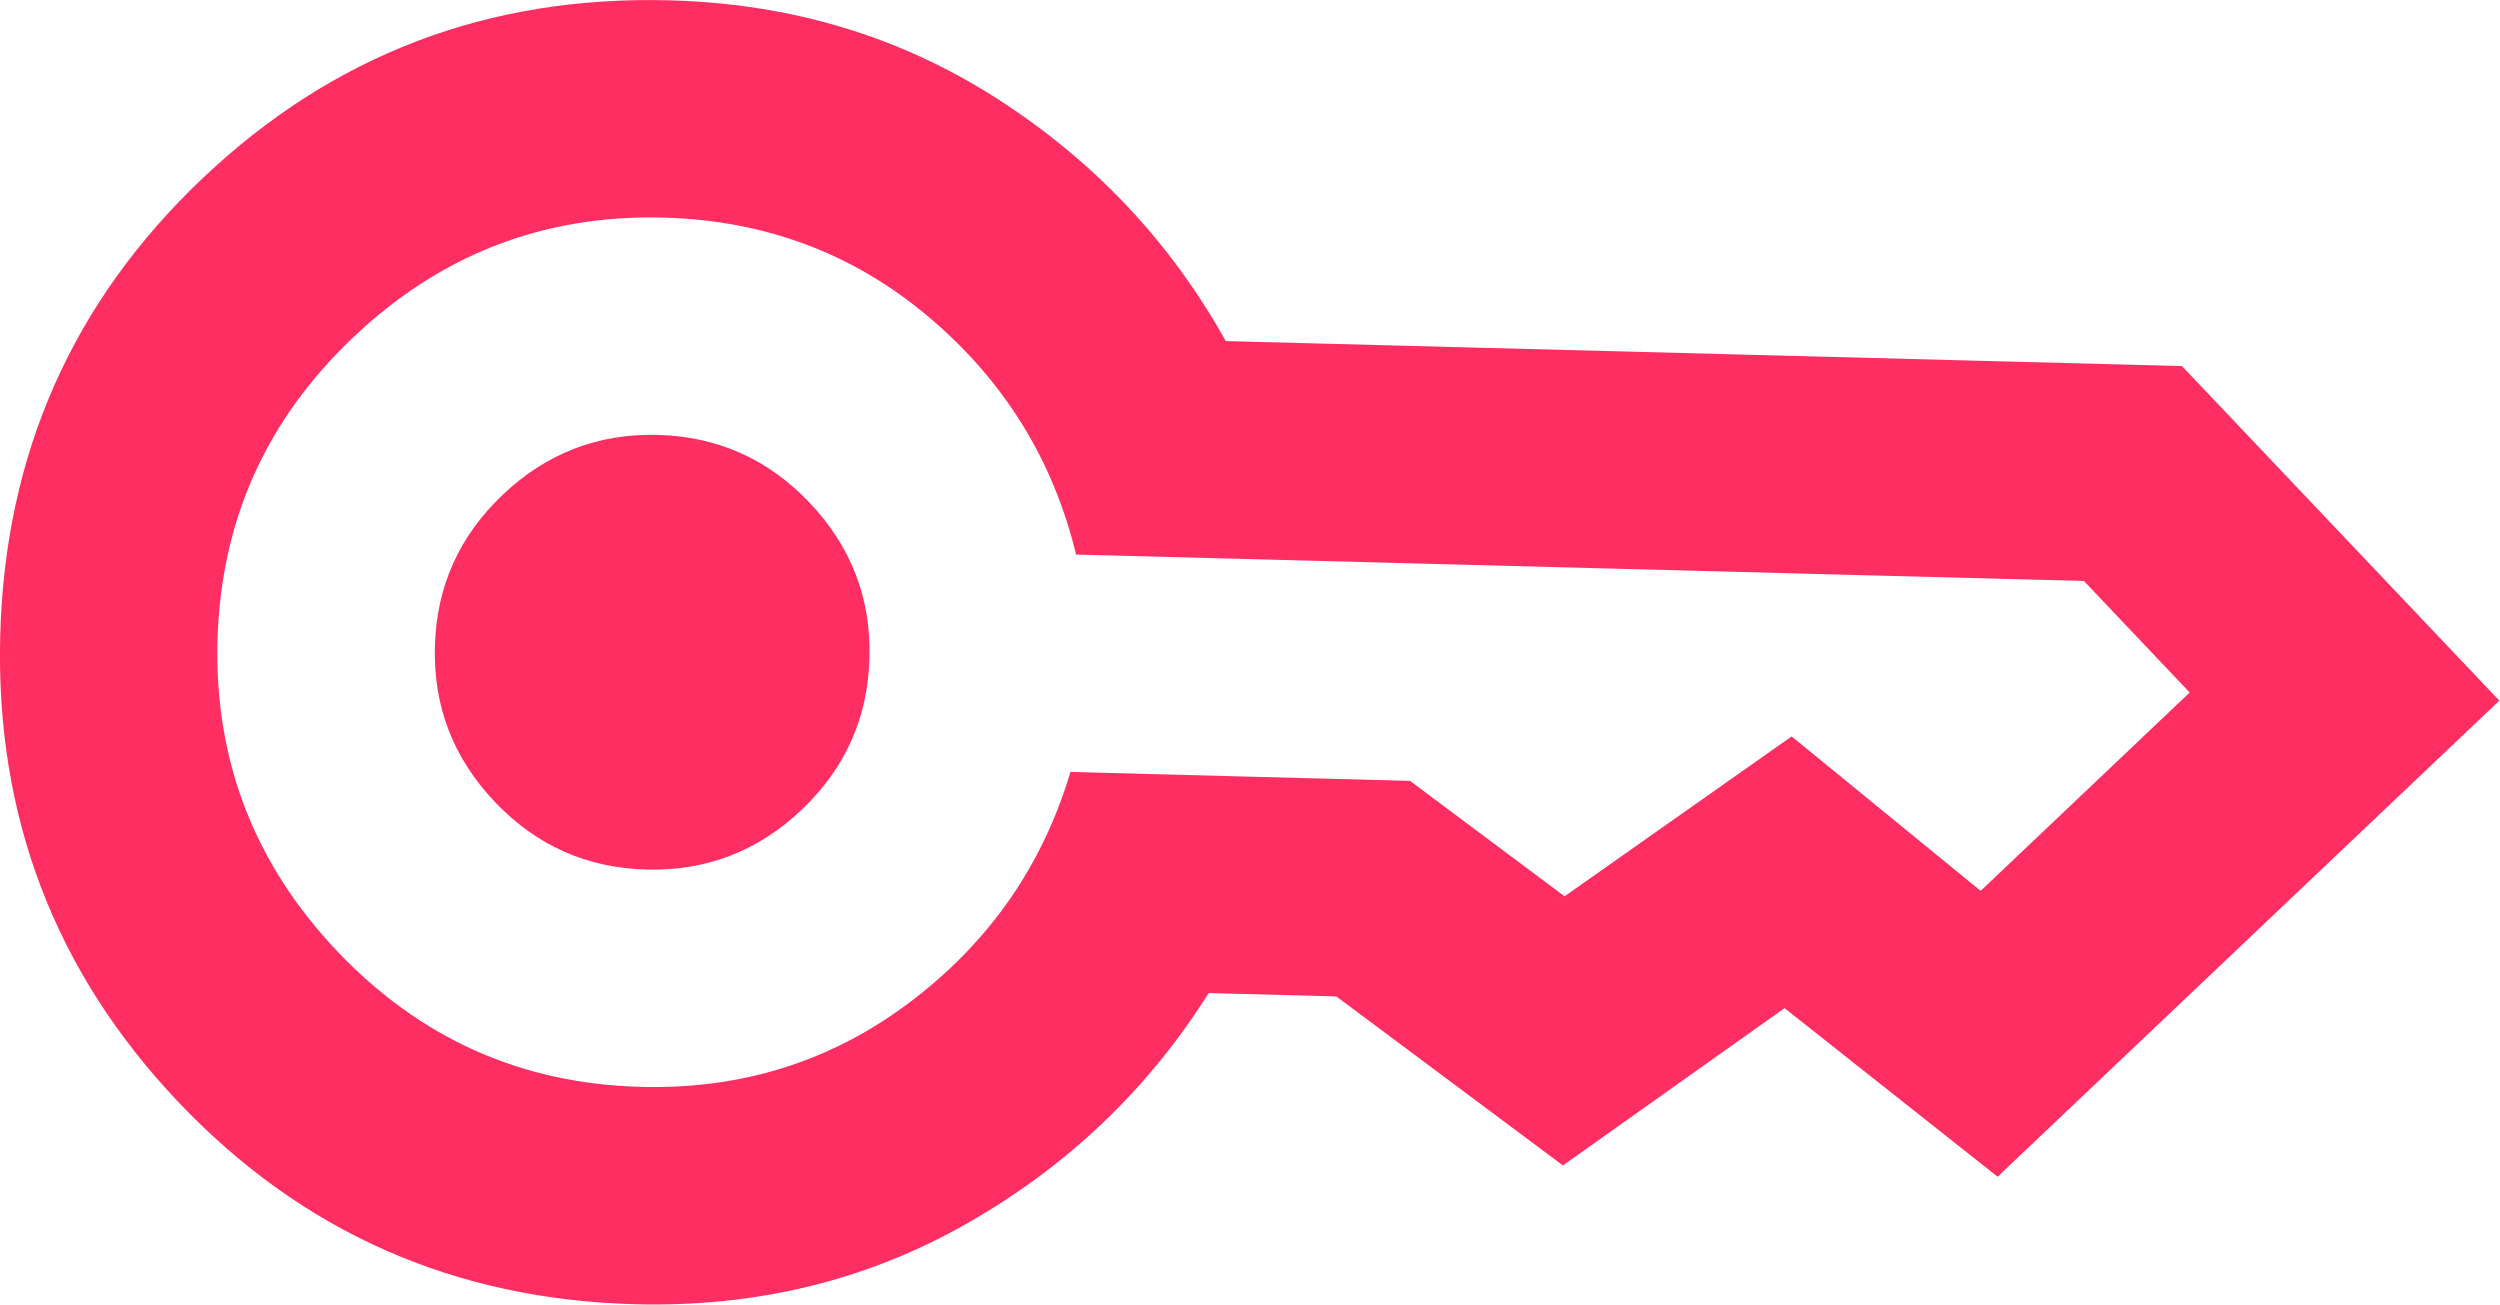
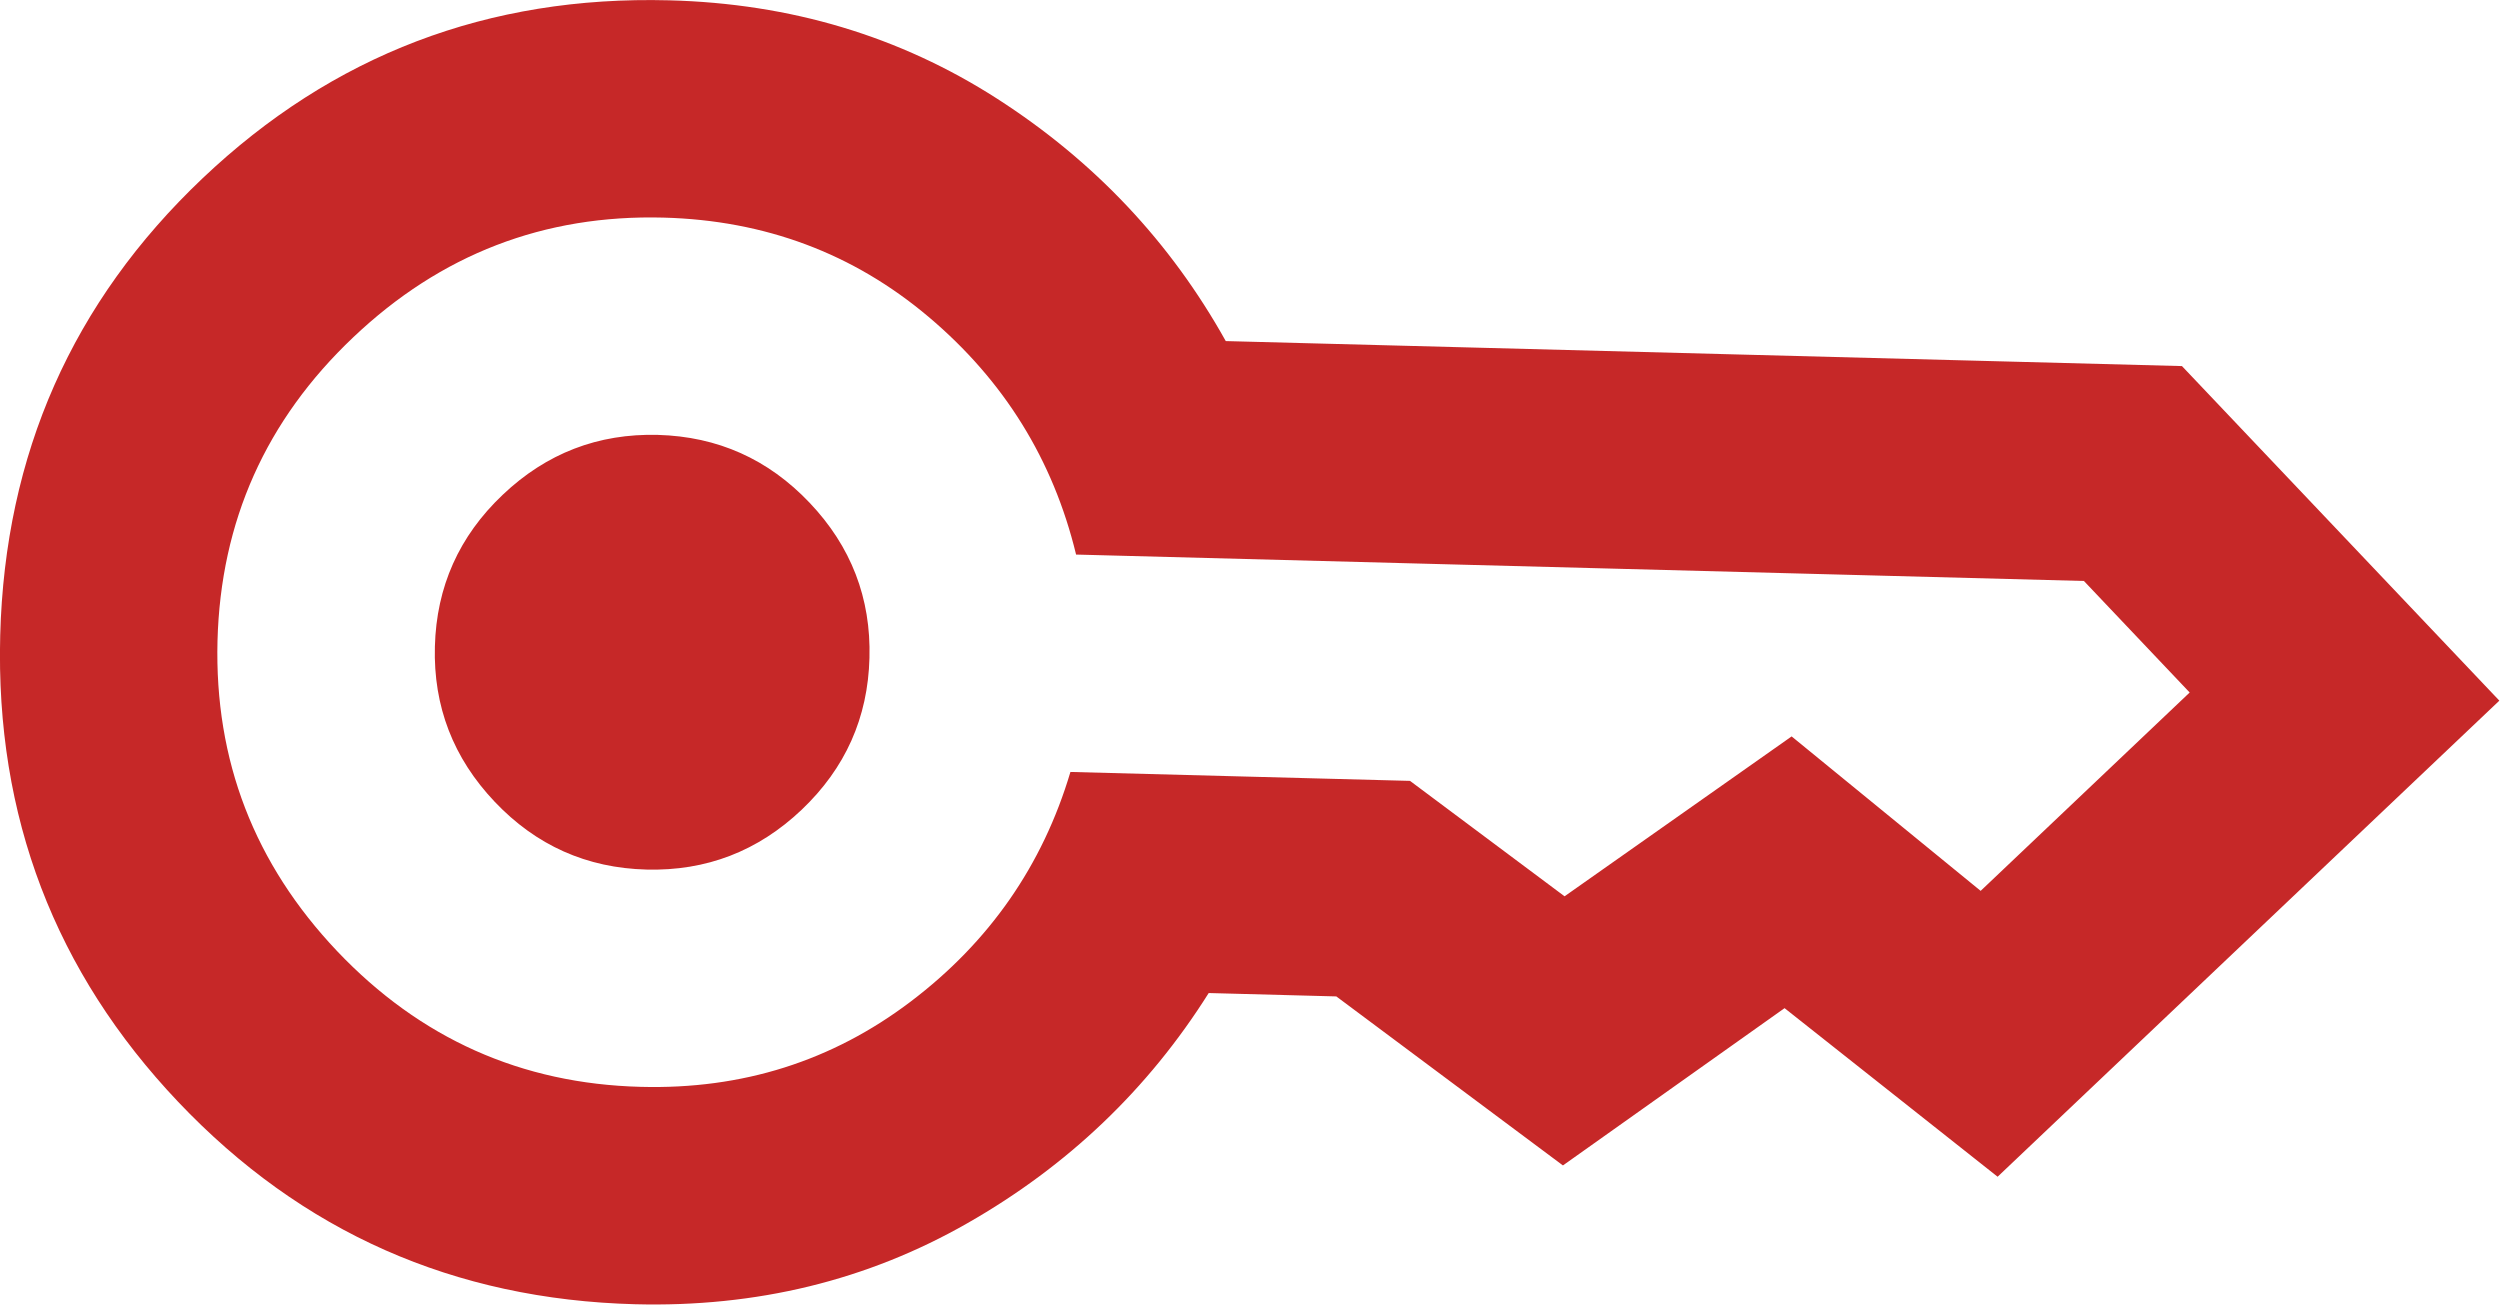
<svg xmlns="http://www.w3.org/2000/svg" width="23" height="12" viewBox="0 0 23 12" fill="none">
-   <path d="M5.948 8C5.398 7.986 4.932 7.778 4.551 7.376C4.17 6.974 3.986 6.498 4.001 5.948C4.015 5.399 4.223 4.933 4.625 4.552C5.027 4.17 5.503 3.987 6.052 4.001C6.602 4.016 7.068 4.224 7.449 4.626C7.83 5.027 8.014 5.503 7.999 6.053C7.985 6.603 7.777 7.068 7.375 7.45C6.973 7.831 6.498 8.014 5.948 8ZM5.843 11.999C4.177 11.955 2.776 11.335 1.64 10.138C0.505 8.941 -0.042 7.51 0.002 5.844C0.046 4.178 0.666 2.777 1.863 1.641C3.06 0.505 4.491 -0.041 6.157 0.003C7.273 0.032 8.278 0.333 9.172 0.907C10.066 1.481 10.767 2.224 11.277 3.138L20.074 3.368L22.994 6.446L18.378 10.826L16.418 9.275L14.379 10.722L12.294 9.167L11.12 9.136C10.563 10.021 9.823 10.727 8.901 11.253C7.979 11.78 6.959 12.028 5.843 11.999ZM5.895 9.999C6.828 10.024 7.656 9.762 8.379 9.214C9.102 8.666 9.592 7.962 9.848 7.102L12.972 7.184L14.394 8.246L16.483 6.775L18.222 8.196L20.145 6.371L19.172 5.345L9.9 5.102C9.689 4.23 9.237 3.501 8.544 2.916C7.851 2.331 7.038 2.027 6.105 2.002C5.005 1.973 4.054 2.34 3.25 3.103C2.446 3.865 2.03 4.796 2.001 5.896C1.973 6.996 2.34 7.947 3.102 8.751C3.865 9.554 4.796 9.971 5.895 9.999Z" fill="#FF2E62" />
+   <path d="M5.948 8C5.398 7.986 4.932 7.778 4.551 7.376C4.17 6.974 3.986 6.498 4.001 5.948C4.015 5.399 4.223 4.933 4.625 4.552C5.027 4.17 5.503 3.987 6.052 4.001C6.602 4.016 7.068 4.224 7.449 4.626C7.83 5.027 8.014 5.503 7.999 6.053C7.985 6.603 7.777 7.068 7.375 7.45C6.973 7.831 6.498 8.014 5.948 8ZM5.843 11.999C4.177 11.955 2.776 11.335 1.64 10.138C0.505 8.941 -0.042 7.51 0.002 5.844C0.046 4.178 0.666 2.777 1.863 1.641C3.06 0.505 4.491 -0.041 6.157 0.003C7.273 0.032 8.278 0.333 9.172 0.907C10.066 1.481 10.767 2.224 11.277 3.138L20.074 3.368L22.994 6.446L18.378 10.826L16.418 9.275L14.379 10.722L12.294 9.167L11.12 9.136C10.563 10.021 9.823 10.727 8.901 11.253C7.979 11.78 6.959 12.028 5.843 11.999ZM5.895 9.999C6.828 10.024 7.656 9.762 8.379 9.214C9.102 8.666 9.592 7.962 9.848 7.102L12.972 7.184L14.394 8.246L16.483 6.775L18.222 8.196L20.145 6.371L19.172 5.345L9.9 5.102C9.689 4.23 9.237 3.501 8.544 2.916C7.851 2.331 7.038 2.027 6.105 2.002C5.005 1.973 4.054 2.34 3.25 3.103C2.446 3.865 2.03 4.796 2.001 5.896C1.973 6.996 2.34 7.947 3.102 8.751C3.865 9.554 4.796 9.971 5.895 9.999Z" fill="#c62828" />
</svg>
